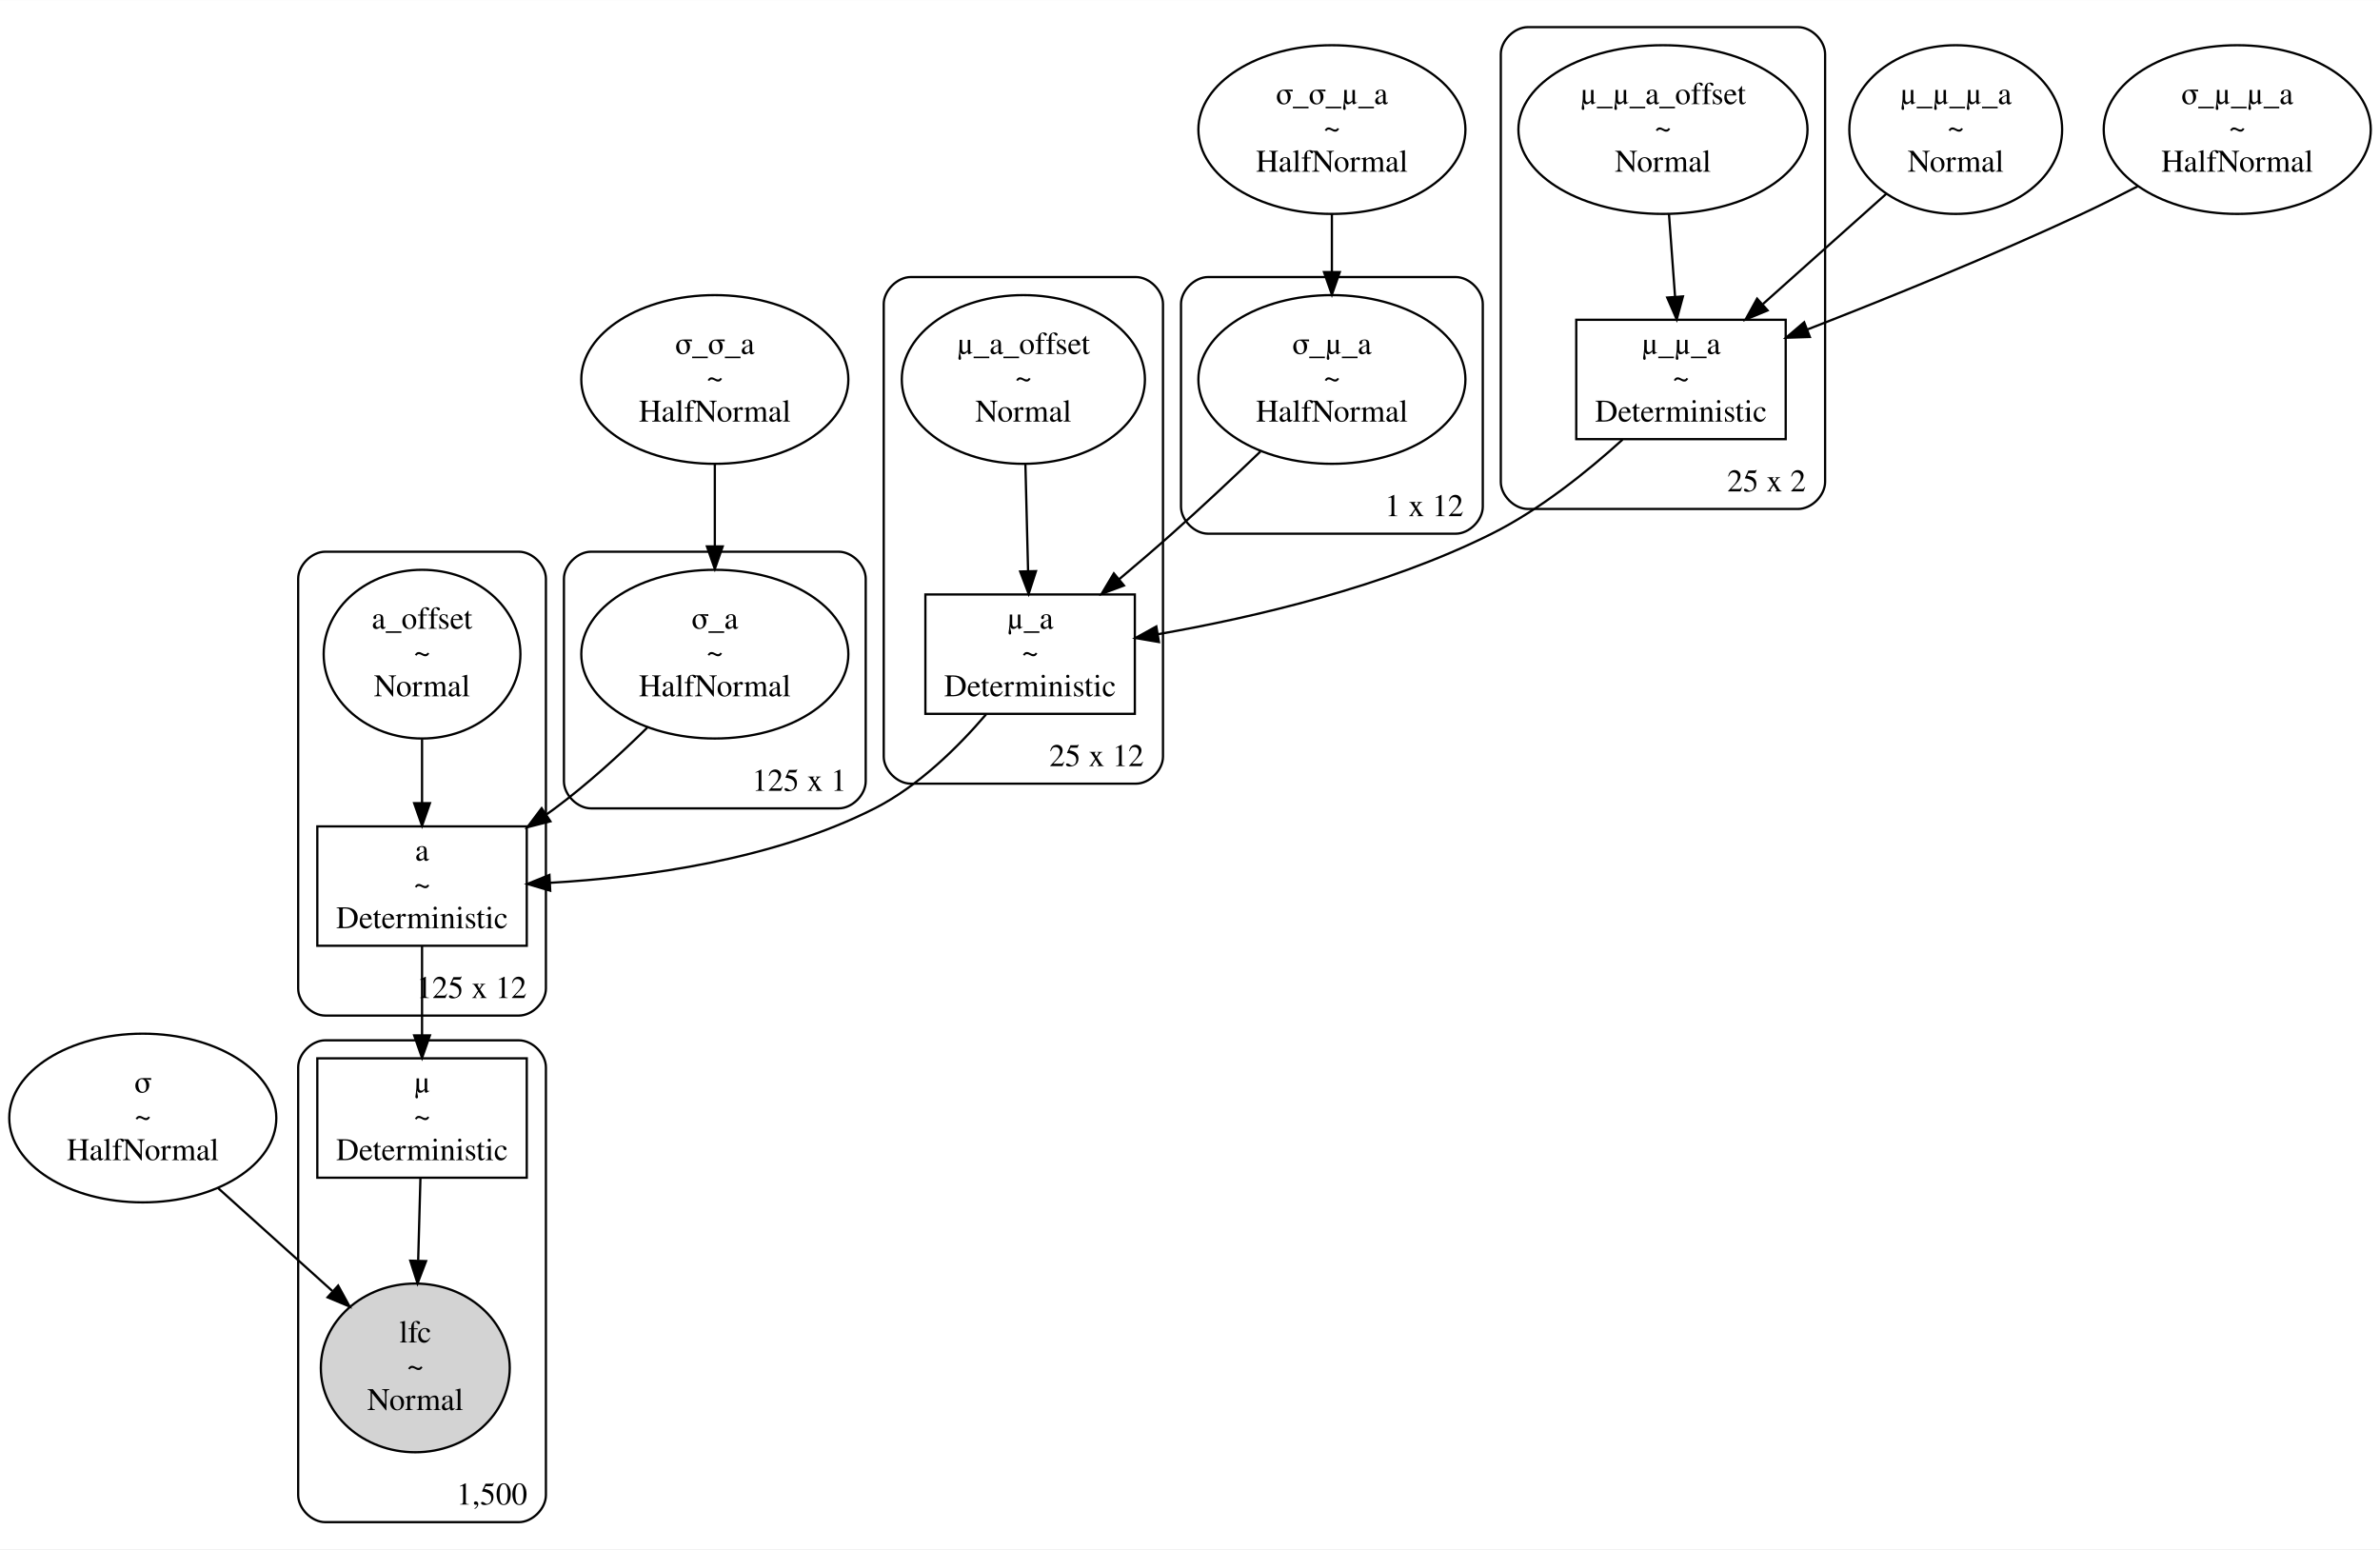
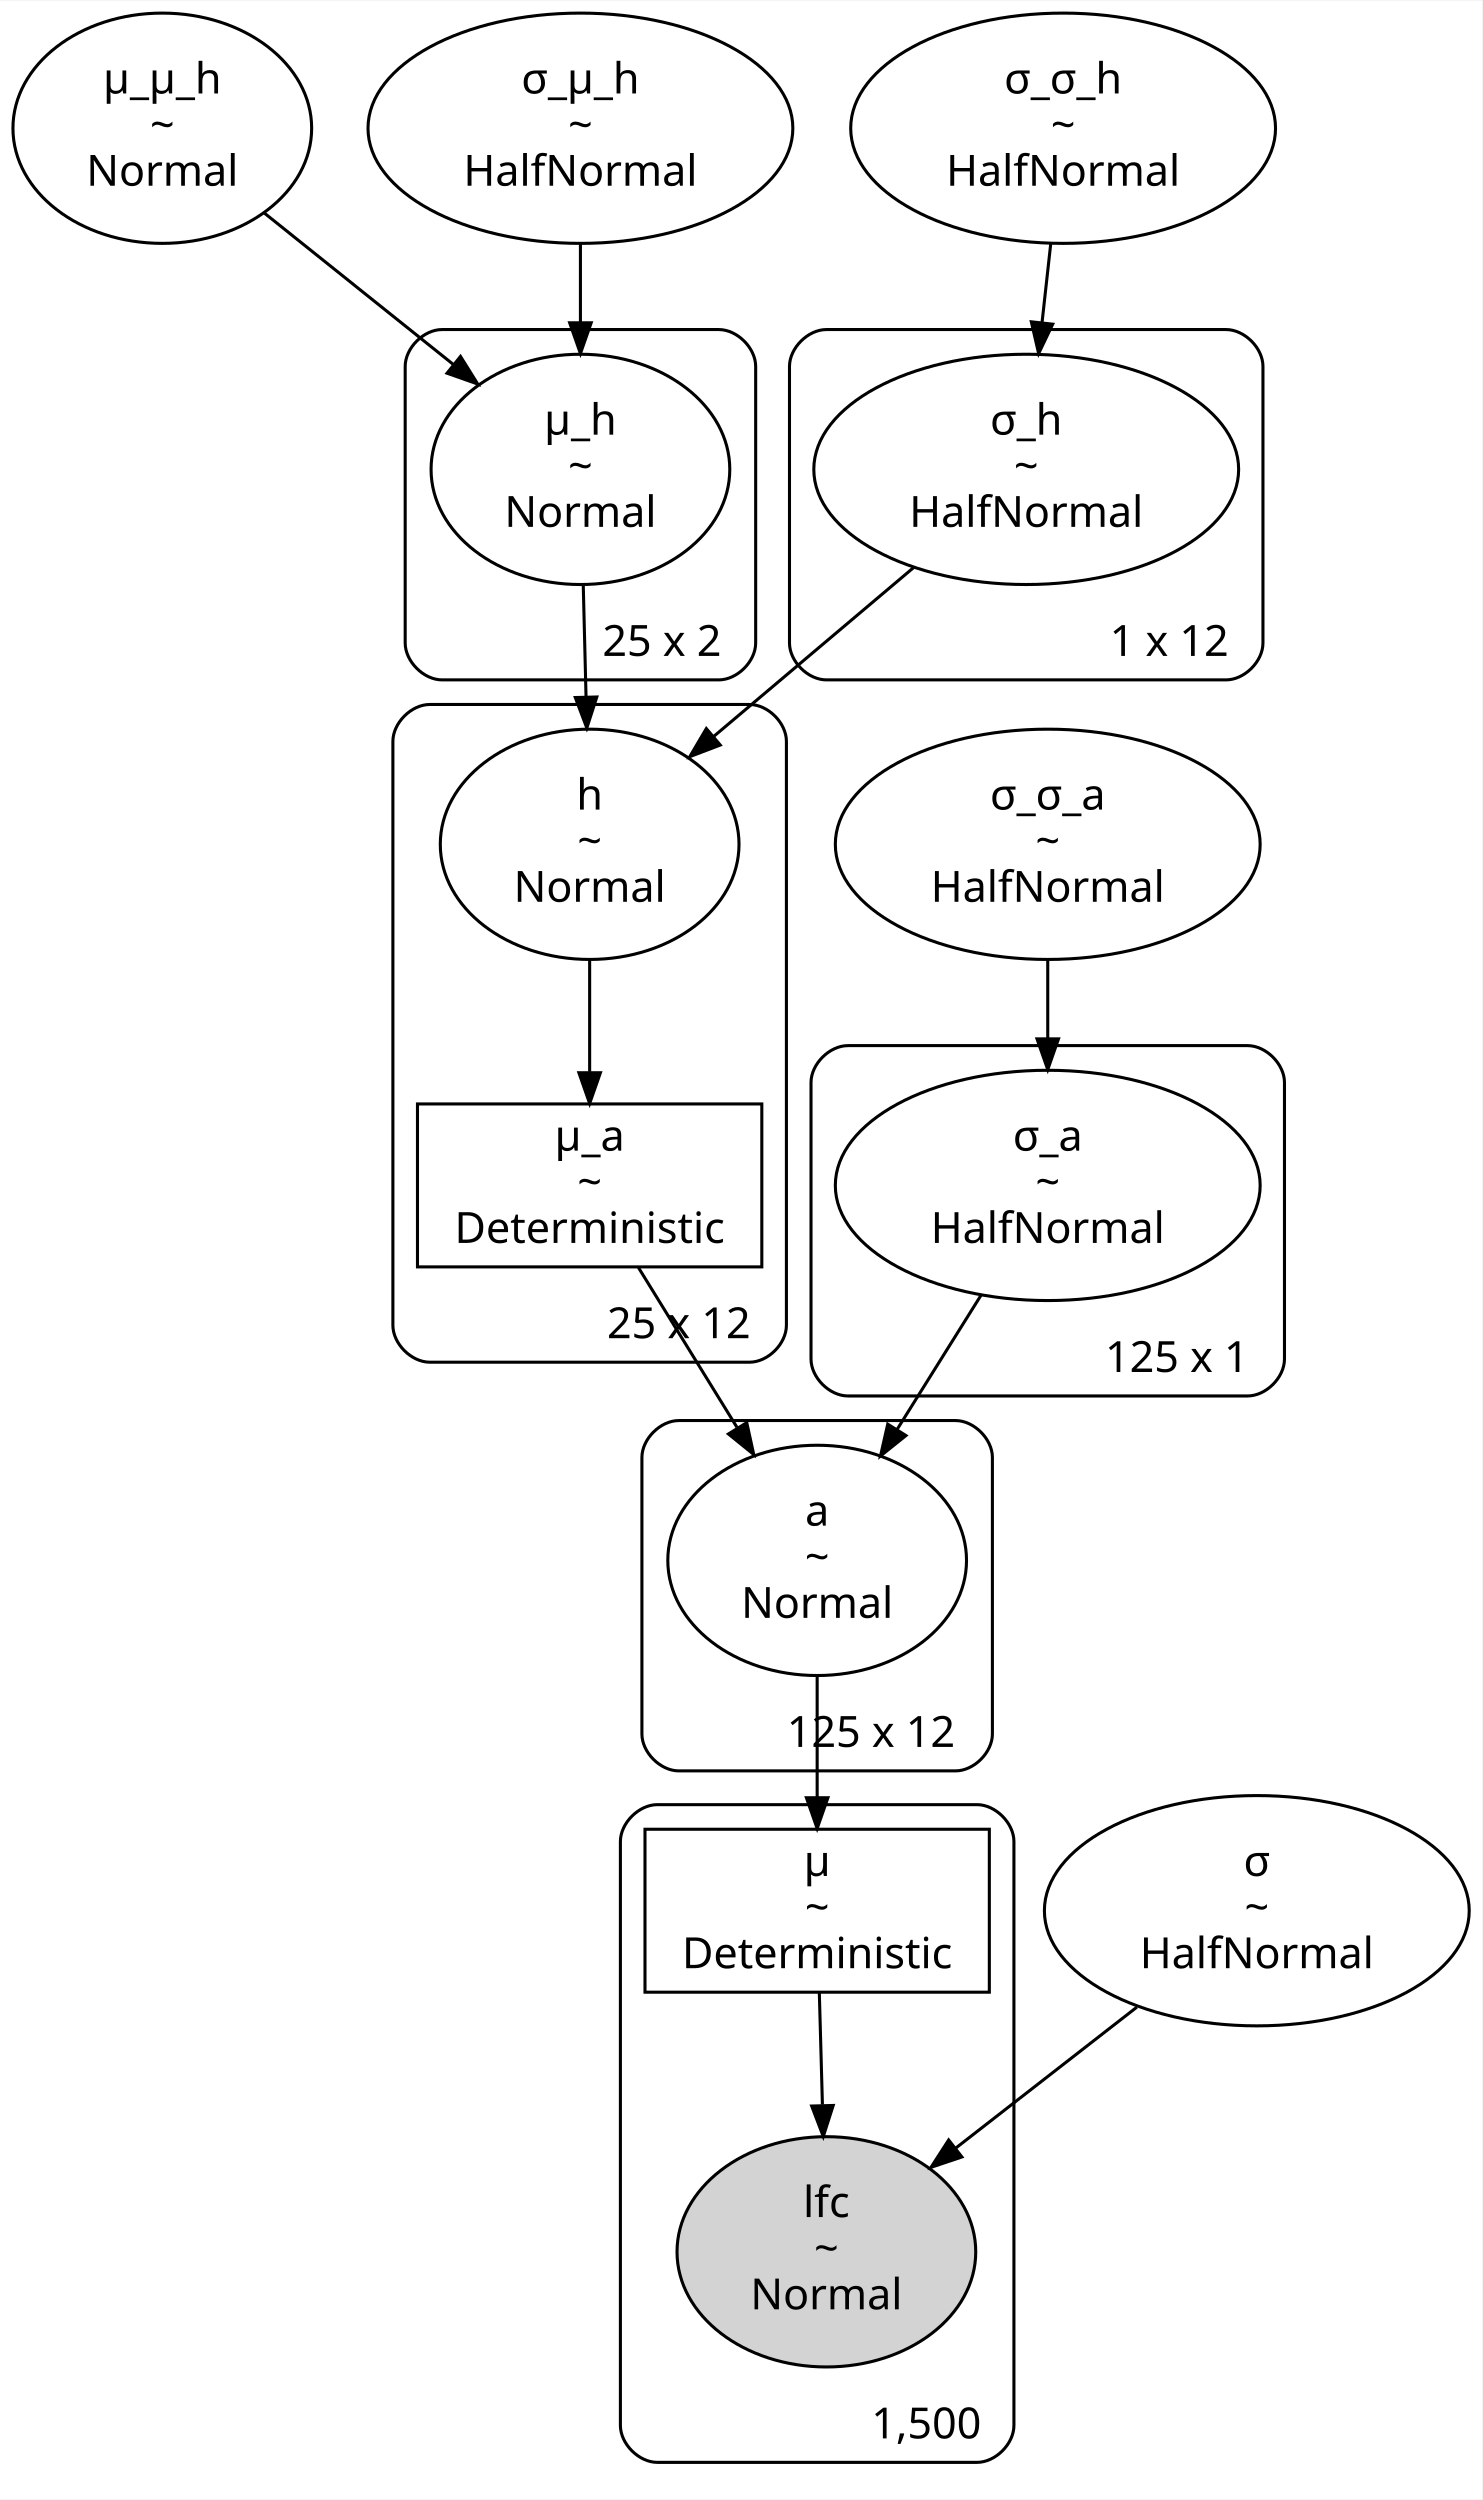
- <svg xmlns="http://www.w3.org/2000/svg" width="1057pt" height="688pt" viewBox="0.00 0.00 1056.79 687.77">
-   <g id="graph0" class="graph" transform="scale(1 1) rotate(0) translate(4 683.77)">
-     <polygon fill="white" stroke="transparent" points="-4,4 -4,-683.77 1052.79,-683.77 1052.79,4 -4,4" />
+ <svg xmlns="http://www.w3.org/2000/svg" width="482pt" height="813pt" viewBox="0.00 0.00 482.09 812.67">
+   <g id="graph0" class="graph" transform="scale(1 1) rotate(0) translate(4 808.67)">
+     <polygon fill="white" stroke="transparent" points="-4,4 -4,-808.67 478.09,-808.67 478.09,4 -4,4" />
    <g id="clust1" class="cluster">
-       <path fill="none" stroke="black" d="M532.4,-446.86C532.4,-446.86 642.4,-446.86 642.4,-446.86 648.4,-446.86 654.4,-452.86 654.4,-458.86 654.4,-458.86 654.4,-548.81 654.4,-548.81 654.4,-554.81 648.4,-560.81 642.4,-560.81 642.4,-560.81 532.4,-560.81 532.4,-560.81 526.4,-560.81 520.4,-554.81 520.4,-548.81 520.4,-548.81 520.4,-458.86 520.4,-458.86 520.4,-452.86 526.4,-446.86 532.4,-446.86" />
-       <text text-anchor="middle" x="628.4" y="-454.66" font-family="Times,serif" font-size="14.00">1 x 12</text>
+       <path fill="none" stroke="black" d="M139.79,-587.77C139.79,-587.77 229.79,-587.77 229.79,-587.77 235.79,-587.77 241.79,-593.77 241.79,-599.77 241.79,-599.77 241.79,-689.72 241.79,-689.72 241.79,-695.72 235.79,-701.72 229.79,-701.72 229.79,-701.72 139.79,-701.72 139.79,-701.72 133.79,-701.72 127.79,-695.72 127.79,-689.72 127.79,-689.72 127.79,-599.77 127.79,-599.77 127.79,-593.77 133.79,-587.77 139.79,-587.77" />
+       <text text-anchor="middle" x="211.29" y="-595.57" font-family="Times-Roman" font-size="14.00">25 x 2</text>
    </g>
    <g id="clust2" class="cluster">
-       <path fill="none" stroke="black" d="M258.4,-324.91C258.4,-324.91 368.4,-324.91 368.4,-324.91 374.4,-324.91 380.4,-330.91 380.4,-336.91 380.4,-336.91 380.4,-426.86 380.4,-426.86 380.4,-432.86 374.4,-438.86 368.4,-438.86 368.4,-438.86 258.4,-438.86 258.4,-438.86 252.4,-438.86 246.4,-432.86 246.4,-426.86 246.4,-426.86 246.4,-336.91 246.4,-336.91 246.4,-330.91 252.4,-324.91 258.4,-324.91" />
-       <text text-anchor="middle" x="350.9" y="-332.71" font-family="Times,serif" font-size="14.00">125 x 1</text>
+       <path fill="none" stroke="black" d="M264.79,-587.77C264.79,-587.77 394.79,-587.77 394.79,-587.77 400.79,-587.77 406.79,-593.77 406.79,-599.77 406.79,-599.77 406.79,-689.72 406.79,-689.72 406.79,-695.72 400.79,-701.72 394.79,-701.72 394.79,-701.72 264.79,-701.72 264.79,-701.72 258.79,-701.72 252.79,-695.72 252.79,-689.72 252.79,-689.72 252.79,-599.77 252.79,-599.77 252.79,-593.77 258.79,-587.77 264.79,-587.77" />
+       <text text-anchor="middle" x="376.29" y="-595.57" font-family="Times-Roman" font-size="14.00">1 x 12</text>
    </g>
    <g id="clust3" class="cluster">
-       <path fill="none" stroke="black" d="M674.4,-457.84C674.4,-457.84 794.4,-457.84 794.4,-457.84 800.4,-457.84 806.4,-463.84 806.4,-469.84 806.4,-469.84 806.4,-659.77 806.4,-659.77 806.4,-665.77 800.4,-671.77 794.4,-671.77 794.4,-671.77 674.4,-671.77 674.4,-671.77 668.4,-671.77 662.4,-665.77 662.4,-659.77 662.4,-659.77 662.4,-469.84 662.4,-469.84 662.4,-463.84 668.4,-457.84 674.4,-457.84" />
-       <text text-anchor="middle" x="780.4" y="-465.64" font-family="Times,serif" font-size="14.00">25 x 2</text>
+       <path fill="none" stroke="black" d="M135.79,-365.84C135.79,-365.84 239.79,-365.84 239.79,-365.84 245.79,-365.84 251.79,-371.84 251.79,-377.84 251.79,-377.84 251.79,-567.77 251.79,-567.77 251.79,-573.77 245.79,-579.77 239.79,-579.77 239.79,-579.77 135.79,-579.77 135.79,-579.77 129.79,-579.77 123.79,-573.77 123.79,-567.77 123.79,-567.77 123.79,-377.84 123.79,-377.84 123.79,-371.84 129.79,-365.84 135.79,-365.84" />
+       <text text-anchor="middle" x="216.79" y="-373.64" font-family="Times-Roman" font-size="14.00">25 x 12</text>
    </g>
    <g id="clust4" class="cluster">
-       <path fill="none" stroke="black" d="M400.4,-335.88C400.4,-335.88 500.4,-335.88 500.4,-335.88 506.4,-335.88 512.4,-341.88 512.4,-347.88 512.4,-347.88 512.4,-548.81 512.4,-548.81 512.4,-554.81 506.4,-560.81 500.4,-560.81 500.4,-560.81 400.4,-560.81 400.4,-560.81 394.4,-560.81 388.4,-554.81 388.4,-548.81 388.4,-548.81 388.4,-347.88 388.4,-347.88 388.4,-341.88 394.4,-335.88 400.4,-335.88" />
-       <text text-anchor="middle" x="482.9" y="-343.68" font-family="Times,serif" font-size="14.00">25 x 12</text>
+       <path fill="none" stroke="black" d="M271.79,-354.86C271.79,-354.86 401.79,-354.86 401.79,-354.86 407.79,-354.86 413.79,-360.86 413.79,-366.86 413.79,-366.86 413.79,-456.81 413.79,-456.81 413.79,-462.81 407.79,-468.81 401.79,-468.81 401.79,-468.81 271.79,-468.81 271.79,-468.81 265.79,-468.81 259.79,-462.81 259.79,-456.81 259.79,-456.81 259.79,-366.86 259.79,-366.86 259.79,-360.86 265.79,-354.86 271.79,-354.86" />
+       <text text-anchor="middle" x="378.79" y="-362.66" font-family="Times-Roman" font-size="14.00">125 x 1</text>
    </g>
    <g id="clust5" class="cluster">
-       <path fill="none" stroke="black" d="M140.4,-232.91C140.4,-232.91 226.4,-232.91 226.4,-232.91 232.4,-232.91 238.4,-238.91 238.4,-244.91 238.4,-244.91 238.4,-426.86 238.4,-426.86 238.4,-432.86 232.4,-438.86 226.4,-438.86 226.4,-438.86 140.4,-438.86 140.4,-438.86 134.4,-438.86 128.4,-432.86 128.4,-426.86 128.4,-426.86 128.4,-244.91 128.4,-244.91 128.4,-238.91 134.4,-232.91 140.4,-232.91" />
-       <text text-anchor="middle" x="205.4" y="-240.71" font-family="Times,serif" font-size="14.00">125 x 12</text>
+       <path fill="none" stroke="black" d="M216.79,-232.91C216.79,-232.91 306.79,-232.91 306.79,-232.91 312.79,-232.91 318.79,-238.91 318.79,-244.91 318.79,-244.91 318.79,-334.86 318.79,-334.86 318.79,-340.86 312.79,-346.86 306.79,-346.86 306.79,-346.86 216.79,-346.86 216.79,-346.86 210.79,-346.86 204.79,-340.86 204.79,-334.86 204.79,-334.86 204.79,-244.91 204.79,-244.91 204.79,-238.91 210.79,-232.91 216.79,-232.91" />
+       <text text-anchor="middle" x="279.29" y="-240.71" font-family="Times-Roman" font-size="14.00">125 x 12</text>
    </g>
    <g id="clust6" class="cluster">
-       <path fill="none" stroke="black" d="M140.4,-8C140.4,-8 226.4,-8 226.4,-8 232.4,-8 238.4,-14 238.4,-20 238.4,-20 238.4,-209.93 238.4,-209.93 238.4,-215.93 232.4,-221.93 226.4,-221.93 226.4,-221.93 140.4,-221.93 140.4,-221.93 134.4,-221.93 128.4,-215.93 128.4,-209.93 128.4,-209.93 128.4,-20 128.4,-20 128.4,-14 134.4,-8 140.4,-8" />
-       <text text-anchor="middle" x="214.4" y="-15.8" font-family="Times,serif" font-size="14.00">1,500</text>
+       <path fill="none" stroke="black" d="M209.79,-8C209.79,-8 313.79,-8 313.79,-8 319.79,-8 325.79,-14 325.79,-20 325.79,-20 325.79,-209.93 325.79,-209.93 325.79,-215.93 319.79,-221.93 313.79,-221.93 313.79,-221.93 209.79,-221.93 209.79,-221.93 203.79,-221.93 197.79,-215.93 197.79,-209.93 197.79,-209.93 197.79,-20 197.79,-20 197.79,-14 203.79,-8 209.79,-8" />
+       <text text-anchor="middle" x="297.29" y="-15.8" font-family="Times-Roman" font-size="14.00">1,500</text>
    </g>
    <g id="node1" class="node">
-       <ellipse fill="none" stroke="black" cx="59.4" cy="-187.43" rx="59.29" ry="37.45" />
-       <text text-anchor="middle" x="59.4" y="-198.73" font-family="Times,serif" font-size="14.00">σ</text>
-       <text text-anchor="middle" x="59.4" y="-183.73" font-family="Times,serif" font-size="14.00">~</text>
-       <text text-anchor="middle" x="59.4" y="-168.73" font-family="Times,serif" font-size="14.00">HalfNormal</text>
+       <ellipse fill="none" stroke="black" cx="48.79" cy="-767.2" rx="48.58" ry="37.45" />
+       <text text-anchor="middle" x="48.79" y="-778.5" font-family="Times-Roman" font-size="14.00">μ_μ_h</text>
+       <text text-anchor="middle" x="48.79" y="-763.5" font-family="Times-Roman" font-size="14.00">~</text>
+       <text text-anchor="middle" x="48.79" y="-748.5" font-family="Times-Roman" font-size="14.00">Normal</text>
    </g>
-     <g id="node15" class="node">
-       <ellipse fill="lightgrey" stroke="black" cx="180.4" cy="-76.48" rx="41.94" ry="37.45" />
-       <text text-anchor="middle" x="180.4" y="-87.78" font-family="Times,serif" font-size="14.00">lfc</text>
-       <text text-anchor="middle" x="180.4" y="-72.78" font-family="Times,serif" font-size="14.00">~</text>
-       <text text-anchor="middle" x="180.4" y="-57.78" font-family="Times,serif" font-size="14.00">Normal</text>
+     <g id="node6" class="node">
+       <ellipse fill="none" stroke="black" cx="184.79" cy="-656.24" rx="48.58" ry="37.45" />
+       <text text-anchor="middle" x="184.79" y="-667.54" font-family="Times-Roman" font-size="14.00">μ_h</text>
+       <text text-anchor="middle" x="184.79" y="-652.54" font-family="Times-Roman" font-size="14.00">~</text>
+       <text text-anchor="middle" x="184.79" y="-637.54" font-family="Times-Roman" font-size="14.00">Normal</text>
    </g>
-     <g id="edge13" class="edge">
-       <path fill="none" stroke="black" d="M92.78,-156.37C108.53,-142.19 127.37,-125.22 143.54,-110.66" />
-       <polygon fill="black" stroke="black" points="146.15,-113.03 151.24,-103.73 141.46,-107.82 146.15,-113.03" />
+     <g id="edge1" class="edge">
+       <path fill="none" stroke="black" d="M82.06,-739.54C100.58,-724.7 123.81,-706.1 143.48,-690.34" />
+       <polygon fill="black" stroke="black" points="145.78,-692.98 151.39,-684 141.4,-687.52 145.78,-692.98" />
    </g>
    <g id="node2" class="node">
-       <ellipse fill="none" stroke="black" cx="864.4" cy="-626.29" rx="47.25" ry="37.45" />
-       <text text-anchor="middle" x="864.4" y="-637.59" font-family="Times,serif" font-size="14.00">μ_μ_μ_a</text>
-       <text text-anchor="middle" x="864.4" y="-622.59" font-family="Times,serif" font-size="14.00">~</text>
-       <text text-anchor="middle" x="864.4" y="-607.59" font-family="Times,serif" font-size="14.00">Normal</text>
+       <ellipse fill="none" stroke="black" cx="184.79" cy="-767.2" rx="69.09" ry="37.45" />
+       <text text-anchor="middle" x="184.79" y="-778.5" font-family="Times-Roman" font-size="14.00">σ_μ_h</text>
+       <text text-anchor="middle" x="184.79" y="-763.5" font-family="Times-Roman" font-size="14.00">~</text>
+       <text text-anchor="middle" x="184.79" y="-748.5" font-family="Times-Roman" font-size="14.00">HalfNormal</text>
+     </g>
+     <g id="edge2" class="edge">
+       <path fill="none" stroke="black" d="M184.79,-729.61C184.79,-721.44 184.79,-712.66 184.79,-704.13" />
+       <polygon fill="black" stroke="black" points="188.29,-703.92 184.79,-693.92 181.29,-703.92 188.29,-703.92" />
+     </g>
+     <g id="node3" class="node">
+       <ellipse fill="none" stroke="black" cx="336.79" cy="-534.29" rx="69.09" ry="37.45" />
+       <text text-anchor="middle" x="336.79" y="-545.59" font-family="Times-Roman" font-size="14.00">σ_σ_a</text>
+       <text text-anchor="middle" x="336.79" y="-530.59" font-family="Times-Roman" font-size="14.00">~</text>
+       <text text-anchor="middle" x="336.79" y="-515.59" font-family="Times-Roman" font-size="14.00">HalfNormal</text>
+     </g>
+     <g id="node10" class="node">
+       <ellipse fill="none" stroke="black" cx="336.79" cy="-423.34" rx="69.09" ry="37.45" />
+       <text text-anchor="middle" x="336.79" y="-434.64" font-family="Times-Roman" font-size="14.00">σ_a</text>
+       <text text-anchor="middle" x="336.79" y="-419.64" font-family="Times-Roman" font-size="14.00">~</text>
+       <text text-anchor="middle" x="336.79" y="-404.64" font-family="Times-Roman" font-size="14.00">HalfNormal</text>
+     </g>
+     <g id="edge7" class="edge">
+       <path fill="none" stroke="black" d="M336.79,-496.71C336.79,-488.53 336.79,-479.75 336.79,-471.23" />
+       <polygon fill="black" stroke="black" points="340.29,-471.01 336.79,-461.01 333.29,-471.01 340.29,-471.01" />
+     </g>
+     <g id="node4" class="node">
+       <ellipse fill="none" stroke="black" cx="341.79" cy="-767.2" rx="69.09" ry="37.45" />
+       <text text-anchor="middle" x="341.79" y="-778.5" font-family="Times-Roman" font-size="14.00">σ_σ_h</text>
+       <text text-anchor="middle" x="341.79" y="-763.5" font-family="Times-Roman" font-size="14.00">~</text>
+       <text text-anchor="middle" x="341.79" y="-748.5" font-family="Times-Roman" font-size="14.00">HalfNormal</text>
+     </g>
+     <g id="node7" class="node">
+       <ellipse fill="none" stroke="black" cx="329.79" cy="-656.24" rx="69.09" ry="37.45" />
+       <text text-anchor="middle" x="329.79" y="-667.54" font-family="Times-Roman" font-size="14.00">σ_h</text>
+       <text text-anchor="middle" x="329.79" y="-652.54" font-family="Times-Roman" font-size="14.00">~</text>
+       <text text-anchor="middle" x="329.79" y="-637.54" font-family="Times-Roman" font-size="14.00">HalfNormal</text>
+     </g>
+     <g id="edge3" class="edge">
+       <path fill="none" stroke="black" d="M337.76,-729.61C336.86,-721.44 335.89,-712.66 334.95,-704.13" />
+       <polygon fill="black" stroke="black" points="338.4,-703.47 333.83,-693.92 331.45,-704.24 338.4,-703.47" />
+     </g>
+     <g id="node5" class="node">
+       <ellipse fill="none" stroke="black" cx="404.79" cy="-187.43" rx="69.09" ry="37.45" />
+       <text text-anchor="middle" x="404.79" y="-198.73" font-family="Times-Roman" font-size="14.00">σ</text>
+       <text text-anchor="middle" x="404.79" y="-183.73" font-family="Times-Roman" font-size="14.00">~</text>
+       <text text-anchor="middle" x="404.79" y="-168.73" font-family="Times-Roman" font-size="14.00">HalfNormal</text>
+     </g>
+     <g id="node12" class="node">
+       <ellipse fill="lightgrey" stroke="black" cx="264.79" cy="-76.48" rx="48.58" ry="37.45" />
+       <text text-anchor="middle" x="264.79" y="-87.78" font-family="Times-Roman" font-size="14.00">lfc</text>
+       <text text-anchor="middle" x="264.79" y="-72.78" font-family="Times-Roman" font-size="14.00">~</text>
+       <text text-anchor="middle" x="264.79" y="-57.78" font-family="Times-Roman" font-size="14.00">Normal</text>
+     </g>
+     <g id="edge11" class="edge">
+       <path fill="none" stroke="black" d="M365.79,-156.08C347.47,-141.82 325.59,-124.79 306.89,-110.24" />
+       <polygon fill="black" stroke="black" points="308.86,-107.34 298.82,-103.96 304.56,-112.86 308.86,-107.34" />
    </g>
    <g id="node9" class="node">
-       <polygon fill="none" stroke="black" points="788.9,-541.84 695.9,-541.84 695.9,-488.84 788.9,-488.84 788.9,-541.84" />
-       <text text-anchor="middle" x="742.4" y="-526.64" font-family="Times,serif" font-size="14.00">μ_μ_a</text>
-       <text text-anchor="middle" x="742.4" y="-511.64" font-family="Times,serif" font-size="14.00">~</text>
-       <text text-anchor="middle" x="742.4" y="-496.64" font-family="Times,serif" font-size="14.00">Deterministic</text>
+       <ellipse fill="none" stroke="black" cx="187.79" cy="-534.29" rx="48.58" ry="37.45" />
+       <text text-anchor="middle" x="187.79" y="-545.59" font-family="Times-Roman" font-size="14.00">h</text>
+       <text text-anchor="middle" x="187.79" y="-530.59" font-family="Times-Roman" font-size="14.00">~</text>
+       <text text-anchor="middle" x="187.79" y="-515.59" font-family="Times-Roman" font-size="14.00">Normal</text>
    </g>
-     <g id="edge3" class="edge">
-       <path fill="none" stroke="black" d="M833.61,-597.8C816.96,-582.93 796.29,-564.47 778.84,-548.88" />
-       <polygon fill="black" stroke="black" points="780.87,-546 771.08,-541.95 776.2,-551.22 780.87,-546" />
-     </g>
-     <g id="node3" class="node">
-       <ellipse fill="none" stroke="black" cx="989.4" cy="-626.29" rx="59.29" ry="37.45" />
-       <text text-anchor="middle" x="989.4" y="-637.59" font-family="Times,serif" font-size="14.00">σ_μ_μ_a</text>
-       <text text-anchor="middle" x="989.4" y="-622.59" font-family="Times,serif" font-size="14.00">~</text>
-       <text text-anchor="middle" x="989.4" y="-607.59" font-family="Times,serif" font-size="14.00">HalfNormal</text>
+     <g id="edge5" class="edge">
+       <path fill="none" stroke="black" d="M185.71,-618.6C185.99,-607.2 186.31,-594.46 186.61,-582.44" />
+       <polygon fill="black" stroke="black" points="190.12,-582.21 186.87,-572.12 183.12,-582.03 190.12,-582.21" />
    </g>
    <g id="edge4" class="edge">
-       <path fill="none" stroke="black" d="M945.18,-601.08C937.01,-596.85 928.5,-592.59 920.4,-588.81 880.32,-570.12 834.03,-551.35 798.7,-537.6" />
-       <polygon fill="black" stroke="black" points="799.63,-534.21 789.04,-533.86 797.1,-540.74 799.63,-534.21" />
+       <path fill="none" stroke="black" d="M293.22,-624.35C273.34,-607.56 248.72,-586.76 228.26,-569.48" />
+       <polygon fill="black" stroke="black" points="230.26,-566.58 220.36,-562.8 225.74,-571.93 230.26,-566.58" />
    </g>
-     <g id="node4" class="node">
-       <ellipse fill="none" stroke="black" cx="313.4" cy="-515.34" rx="59.29" ry="37.45" />
-       <text text-anchor="middle" x="313.4" y="-526.64" font-family="Times,serif" font-size="14.00">σ_σ_a</text>
-       <text text-anchor="middle" x="313.4" y="-511.64" font-family="Times,serif" font-size="14.00">~</text>
-       <text text-anchor="middle" x="313.4" y="-496.64" font-family="Times,serif" font-size="14.00">HalfNormal</text>
-     </g>
-     <g id="node7" class="node">
-       <ellipse fill="none" stroke="black" cx="313.4" cy="-393.38" rx="59.29" ry="37.45" />
-       <text text-anchor="middle" x="313.4" y="-404.68" font-family="Times,serif" font-size="14.00">σ_a</text>
-       <text text-anchor="middle" x="313.4" y="-389.68" font-family="Times,serif" font-size="14.00">~</text>
-       <text text-anchor="middle" x="313.4" y="-374.68" font-family="Times,serif" font-size="14.00">HalfNormal</text>
-     </g>
-     <g id="edge2" class="edge">
-       <path fill="none" stroke="black" d="M313.4,-477.69C313.4,-466.29 313.4,-453.55 313.4,-441.54" />
-       <polygon fill="black" stroke="black" points="316.9,-441.21 313.4,-431.21 309.9,-441.21 316.9,-441.21" />
-     </g>
-     <g id="node5" class="node">
-       <ellipse fill="none" stroke="black" cx="587.4" cy="-626.29" rx="59.29" ry="37.45" />
-       <text text-anchor="middle" x="587.4" y="-637.59" font-family="Times,serif" font-size="14.00">σ_σ_μ_a</text>
-       <text text-anchor="middle" x="587.4" y="-622.59" font-family="Times,serif" font-size="14.00">~</text>
-       <text text-anchor="middle" x="587.4" y="-607.59" font-family="Times,serif" font-size="14.00">HalfNormal</text>
-     </g>
-     <g id="node6" class="node">
-       <ellipse fill="none" stroke="black" cx="587.4" cy="-515.34" rx="59.29" ry="37.45" />
-       <text text-anchor="middle" x="587.4" y="-526.64" font-family="Times,serif" font-size="14.00">σ_μ_a</text>
-       <text text-anchor="middle" x="587.4" y="-511.64" font-family="Times,serif" font-size="14.00">~</text>
-       <text text-anchor="middle" x="587.4" y="-496.64" font-family="Times,serif" font-size="14.00">HalfNormal</text>
-     </g>
-     <g id="edge1" class="edge">
-       <path fill="none" stroke="black" d="M587.4,-588.71C587.4,-580.53 587.4,-571.75 587.4,-563.23" />
-       <polygon fill="black" stroke="black" points="590.9,-563.01 587.4,-553.01 583.9,-563.01 590.9,-563.01" />
+     <g id="node8" class="node">
+       <polygon fill="none" stroke="black" points="243.79,-449.84 131.79,-449.84 131.79,-396.84 243.79,-396.84 243.79,-449.84" />
+       <text text-anchor="middle" x="187.79" y="-434.64" font-family="Times-Roman" font-size="14.00">μ_a</text>
+       <text text-anchor="middle" x="187.79" y="-419.64" font-family="Times-Roman" font-size="14.00">~</text>
+       <text text-anchor="middle" x="187.79" y="-404.64" font-family="Times-Roman" font-size="14.00">Deterministic</text>
    </g>
    <g id="node11" class="node">
-       <polygon fill="none" stroke="black" points="499.9,-419.88 406.9,-419.88 406.9,-366.88 499.9,-366.88 499.9,-419.88" />
-       <text text-anchor="middle" x="453.4" y="-404.68" font-family="Times,serif" font-size="14.00">μ_a</text>
-       <text text-anchor="middle" x="453.4" y="-389.68" font-family="Times,serif" font-size="14.00">~</text>
-       <text text-anchor="middle" x="453.4" y="-374.68" font-family="Times,serif" font-size="14.00">Deterministic</text>
+       <ellipse fill="none" stroke="black" cx="261.79" cy="-301.38" rx="48.58" ry="37.45" />
+       <text text-anchor="middle" x="261.79" y="-312.68" font-family="Times-Roman" font-size="14.00">a</text>
+       <text text-anchor="middle" x="261.79" y="-297.68" font-family="Times-Roman" font-size="14.00">~</text>
+       <text text-anchor="middle" x="261.79" y="-282.68" font-family="Times-Roman" font-size="14.00">Normal</text>
    </g>
-     <g id="edge7" class="edge">
-       <path fill="none" stroke="black" d="M555.65,-483.32C543.53,-471.7 529.48,-458.5 516.4,-446.86 508.9,-440.19 500.75,-433.21 492.89,-426.6" />
-       <polygon fill="black" stroke="black" points="495.06,-423.86 485.14,-420.14 490.58,-429.24 495.06,-423.86" />
+     <g id="edge9" class="edge">
+       <path fill="none" stroke="black" d="M203.67,-396.6C213,-381.48 225.02,-361.99 235.71,-344.66" />
+       <polygon fill="black" stroke="black" points="238.89,-346.18 241.16,-335.83 232.93,-342.5 238.89,-346.18" />
+     </g>
+     <g id="edge6" class="edge">
+       <path fill="none" stroke="black" d="M187.79,-496.71C187.79,-484.97 187.79,-471.98 187.79,-460.29" />
+       <polygon fill="black" stroke="black" points="191.29,-459.99 187.79,-449.99 184.29,-459.99 191.29,-459.99" />
+     </g>
+     <g id="edge8" class="edge">
+       <path fill="none" stroke="black" d="M315.1,-387.64C306.57,-374 296.71,-358.23 287.8,-343.99" />
+       <polygon fill="black" stroke="black" points="290.67,-341.98 282.4,-335.35 284.74,-345.69 290.67,-341.98" />
    </g>
    <g id="node13" class="node">
-       <polygon fill="none" stroke="black" points="229.9,-316.91 136.9,-316.91 136.9,-263.91 229.9,-263.91 229.9,-316.91" />
-       <text text-anchor="middle" x="183.4" y="-301.71" font-family="Times,serif" font-size="14.00">a</text>
-       <text text-anchor="middle" x="183.4" y="-286.71" font-family="Times,serif" font-size="14.00">~</text>
-       <text text-anchor="middle" x="183.4" y="-271.71" font-family="Times,serif" font-size="14.00">Deterministic</text>
+       <polygon fill="none" stroke="black" points="317.79,-213.93 205.79,-213.93 205.79,-160.93 317.79,-160.93 317.79,-213.93" />
+       <text text-anchor="middle" x="261.79" y="-198.73" font-family="Times-Roman" font-size="14.00">μ</text>
+       <text text-anchor="middle" x="261.79" y="-183.73" font-family="Times-Roman" font-size="14.00">~</text>
+       <text text-anchor="middle" x="261.79" y="-168.73" font-family="Times-Roman" font-size="14.00">Deterministic</text>
    </g>
    <g id="edge10" class="edge">
-       <path fill="none" stroke="black" d="M283.4,-360.75C271.26,-348.81 256.74,-335.54 242.4,-324.91 241.18,-324.01 239.95,-323.11 238.69,-322.23" />
-       <polygon fill="black" stroke="black" points="240.39,-319.16 230.13,-316.52 236.51,-324.98 240.39,-319.16" />
-     </g>
-     <g id="node8" class="node">
-       <ellipse fill="none" stroke="black" cx="734.4" cy="-626.29" rx="64.19" ry="37.45" />
-       <text text-anchor="middle" x="734.4" y="-637.59" font-family="Times,serif" font-size="14.00">μ_μ_a_offset</text>
-       <text text-anchor="middle" x="734.4" y="-622.59" font-family="Times,serif" font-size="14.00">~</text>
-       <text text-anchor="middle" x="734.4" y="-607.59" font-family="Times,serif" font-size="14.00">Normal</text>
-     </g>
-     <g id="edge5" class="edge">
-       <path fill="none" stroke="black" d="M737.08,-588.71C737.94,-576.97 738.9,-563.98 739.76,-552.29" />
-       <polygon fill="black" stroke="black" points="743.27,-552.22 740.51,-541.99 736.29,-551.71 743.27,-552.22" />
-     </g>
-     <g id="edge8" class="edge">
-       <path fill="none" stroke="black" d="M716.46,-488.63C700.81,-474.44 679.81,-457.57 658.4,-446.86 611.25,-423.28 552.54,-409.65 510.06,-402.22" />
-       <polygon fill="black" stroke="black" points="510.61,-398.76 500.16,-400.55 509.44,-405.67 510.61,-398.76" />
-     </g>
-     <g id="node10" class="node">
-       <ellipse fill="none" stroke="black" cx="450.4" cy="-515.34" rx="53.98" ry="37.45" />
-       <text text-anchor="middle" x="450.4" y="-526.64" font-family="Times,serif" font-size="14.00">μ_a_offset</text>
-       <text text-anchor="middle" x="450.4" y="-511.64" font-family="Times,serif" font-size="14.00">~</text>
-       <text text-anchor="middle" x="450.4" y="-496.64" font-family="Times,serif" font-size="14.00">Normal</text>
-     </g>
-     <g id="edge6" class="edge">
-       <path fill="none" stroke="black" d="M451.31,-477.69C451.69,-462.73 452.12,-445.46 452.49,-430.54" />
-       <polygon fill="black" stroke="black" points="456,-430.24 452.75,-420.16 449,-430.07 456,-430.24" />
-     </g>
-     <g id="edge11" class="edge">
-       <path fill="none" stroke="black" d="M433.82,-366.6C421.31,-352.01 403.82,-334.77 384.4,-324.91 339.37,-302.05 282.07,-294.27 240.18,-291.86" />
-       <polygon fill="black" stroke="black" points="240.31,-288.36 230.15,-291.36 239.96,-295.35 240.31,-288.36" />
-     </g>
-     <g id="node12" class="node">
-       <ellipse fill="none" stroke="black" cx="183.4" cy="-393.38" rx="43.68" ry="37.45" />
-       <text text-anchor="middle" x="183.4" y="-404.68" font-family="Times,serif" font-size="14.00">a_offset</text>
-       <text text-anchor="middle" x="183.4" y="-389.68" font-family="Times,serif" font-size="14.00">~</text>
-       <text text-anchor="middle" x="183.4" y="-374.68" font-family="Times,serif" font-size="14.00">Normal</text>
-     </g>
-     <g id="edge9" class="edge">
-       <path fill="none" stroke="black" d="M183.4,-355.64C183.4,-346.38 183.4,-336.46 183.4,-327.24" />
-       <polygon fill="black" stroke="black" points="186.9,-327.22 183.4,-317.22 179.9,-327.22 186.9,-327.22" />
-     </g>
-     <g id="node14" class="node">
-       <polygon fill="none" stroke="black" points="229.9,-213.93 136.9,-213.93 136.9,-160.93 229.9,-160.93 229.9,-213.93" />
-       <text text-anchor="middle" x="183.4" y="-198.73" font-family="Times,serif" font-size="14.00">μ</text>
-       <text text-anchor="middle" x="183.4" y="-183.73" font-family="Times,serif" font-size="14.00">~</text>
-       <text text-anchor="middle" x="183.4" y="-168.73" font-family="Times,serif" font-size="14.00">Deterministic</text>
+       <path fill="none" stroke="black" d="M261.79,-263.73C261.79,-251.07 261.79,-236.92 261.79,-224.32" />
+       <polygon fill="black" stroke="black" points="265.29,-224.18 261.79,-214.18 258.29,-224.18 265.29,-224.18" />
    </g>
    <g id="edge12" class="edge">
-       <path fill="none" stroke="black" d="M183.4,-263.66C183.4,-251.68 183.4,-237.22 183.4,-224.19" />
-       <polygon fill="black" stroke="black" points="186.9,-224.12 183.4,-214.12 179.9,-224.12 186.9,-224.12" />
-     </g>
-     <g id="edge14" class="edge">
-       <path fill="none" stroke="black" d="M182.69,-160.89C182.39,-149.98 182.03,-136.89 181.69,-124.35" />
-       <polygon fill="black" stroke="black" points="185.18,-123.9 181.4,-114 178.18,-124.09 185.18,-123.9" />
+       <path fill="none" stroke="black" d="M262.49,-160.89C262.79,-149.98 263.15,-136.89 263.5,-124.35" />
+       <polygon fill="black" stroke="black" points="267.01,-124.09 263.78,-114 260.01,-123.9 267.01,-124.09" />
    </g>
  </g>
</svg>
